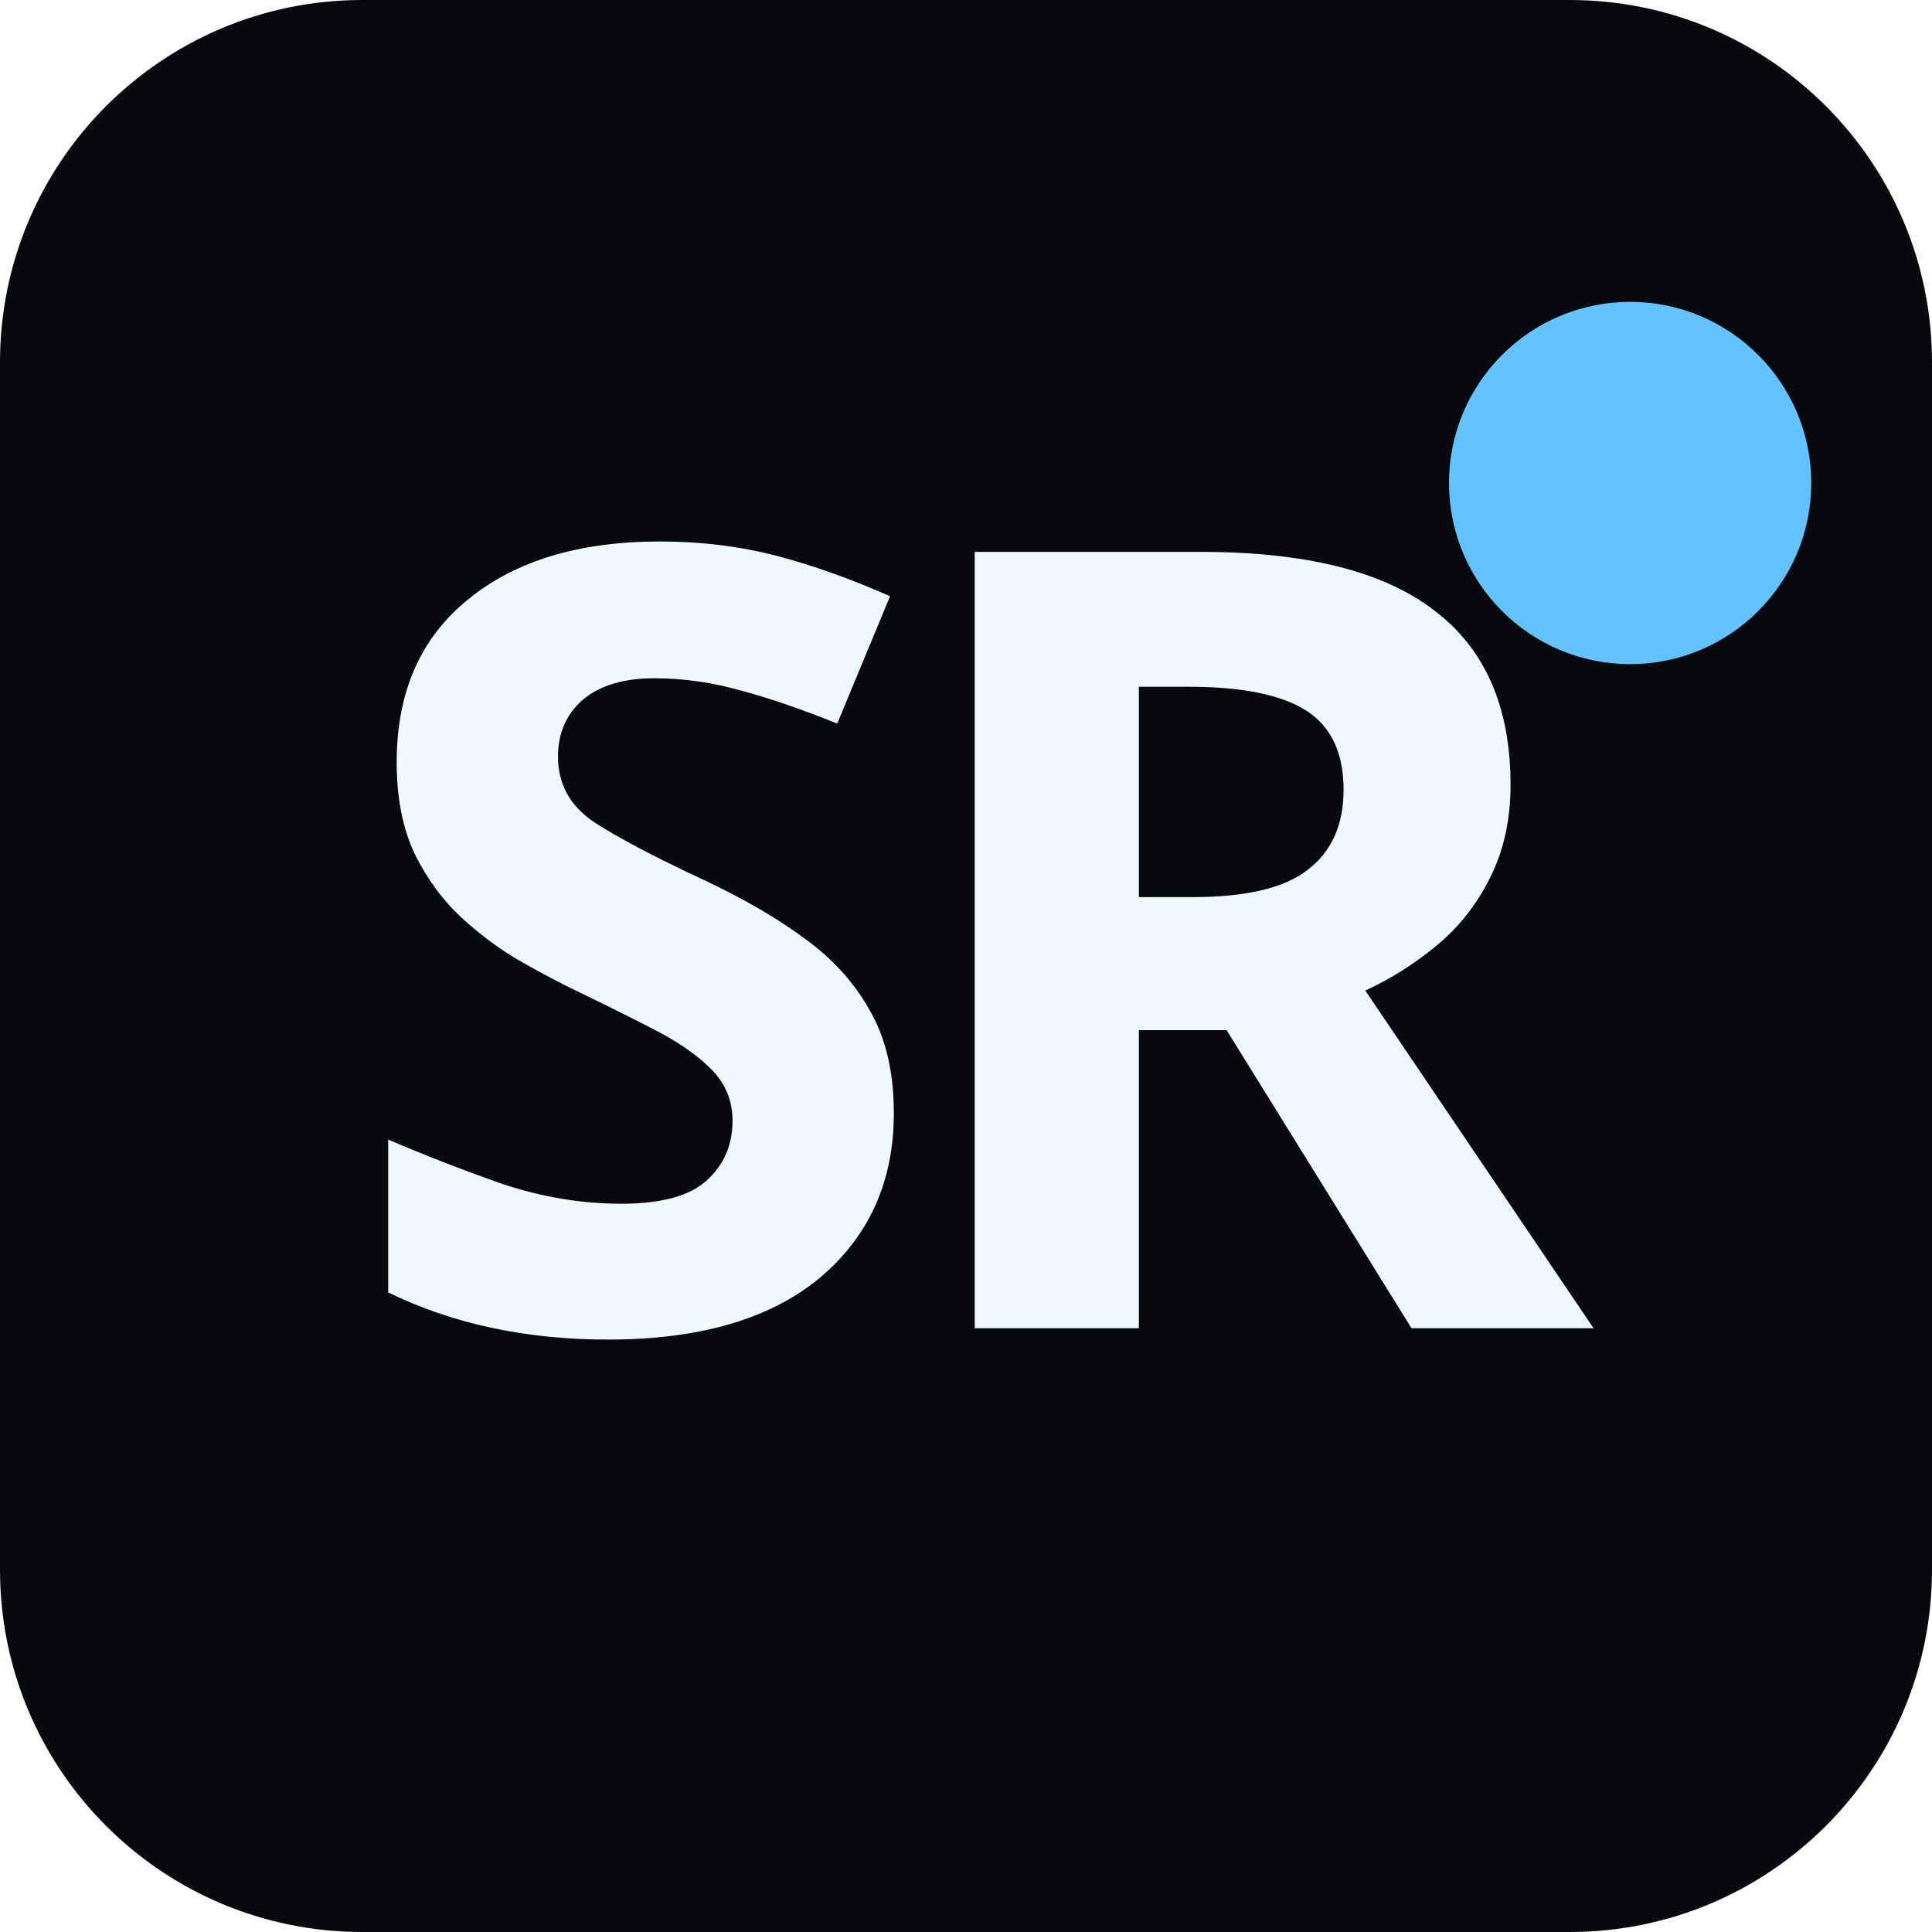
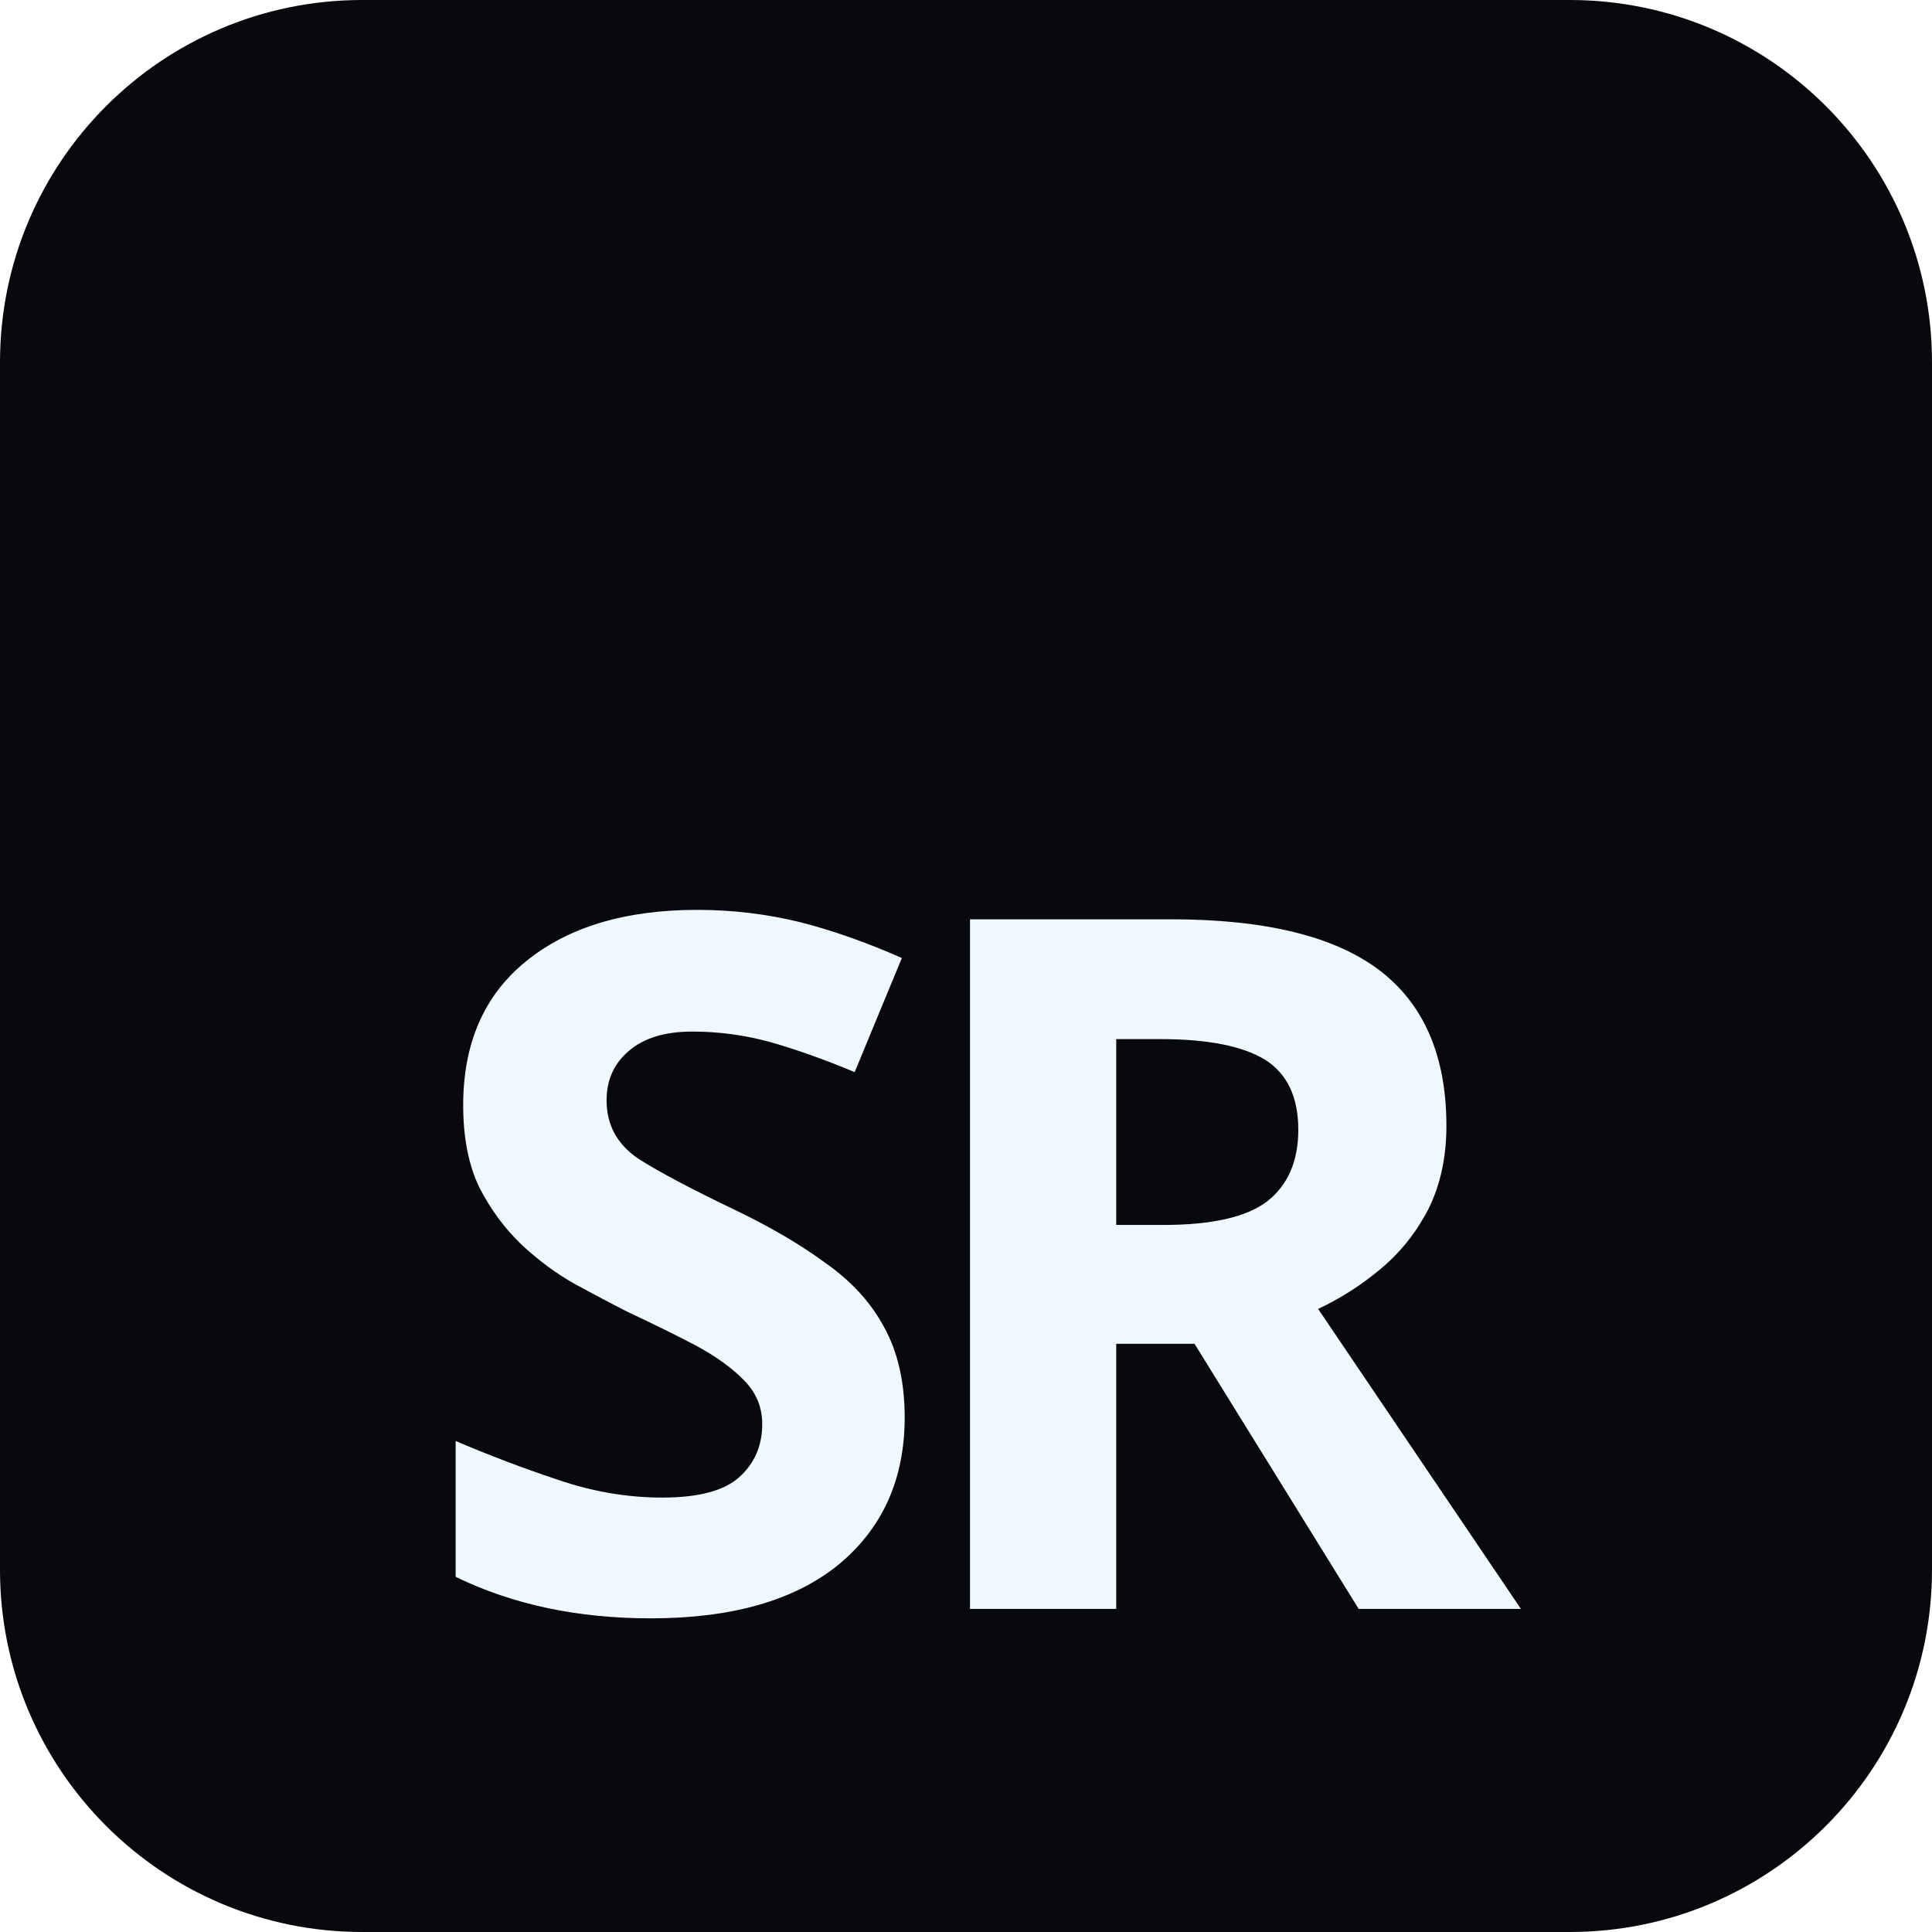
<svg xmlns="http://www.w3.org/2000/svg" viewBox="0 0 32 32">
  <rect width="32" height="32" rx="6" fill="#07090d" />
-   <text x="16" y="22" text-anchor="middle" font-family="Arial Black, sans-serif" font-weight="900" font-size="18" letter-spacing="-1" fill="#f0f8ff">SR</text>
-   <circle cx="27" cy="8" r="3" fill="#63c3ff" />
+   <text x="16" y="21" text-anchor="middle" dominant-baseline="middle" font-family="Arial Black, sans-serif" font-weight="900" font-size="16" letter-spacing="-1" fill="#f0f8ff">SR</text>
</svg>
